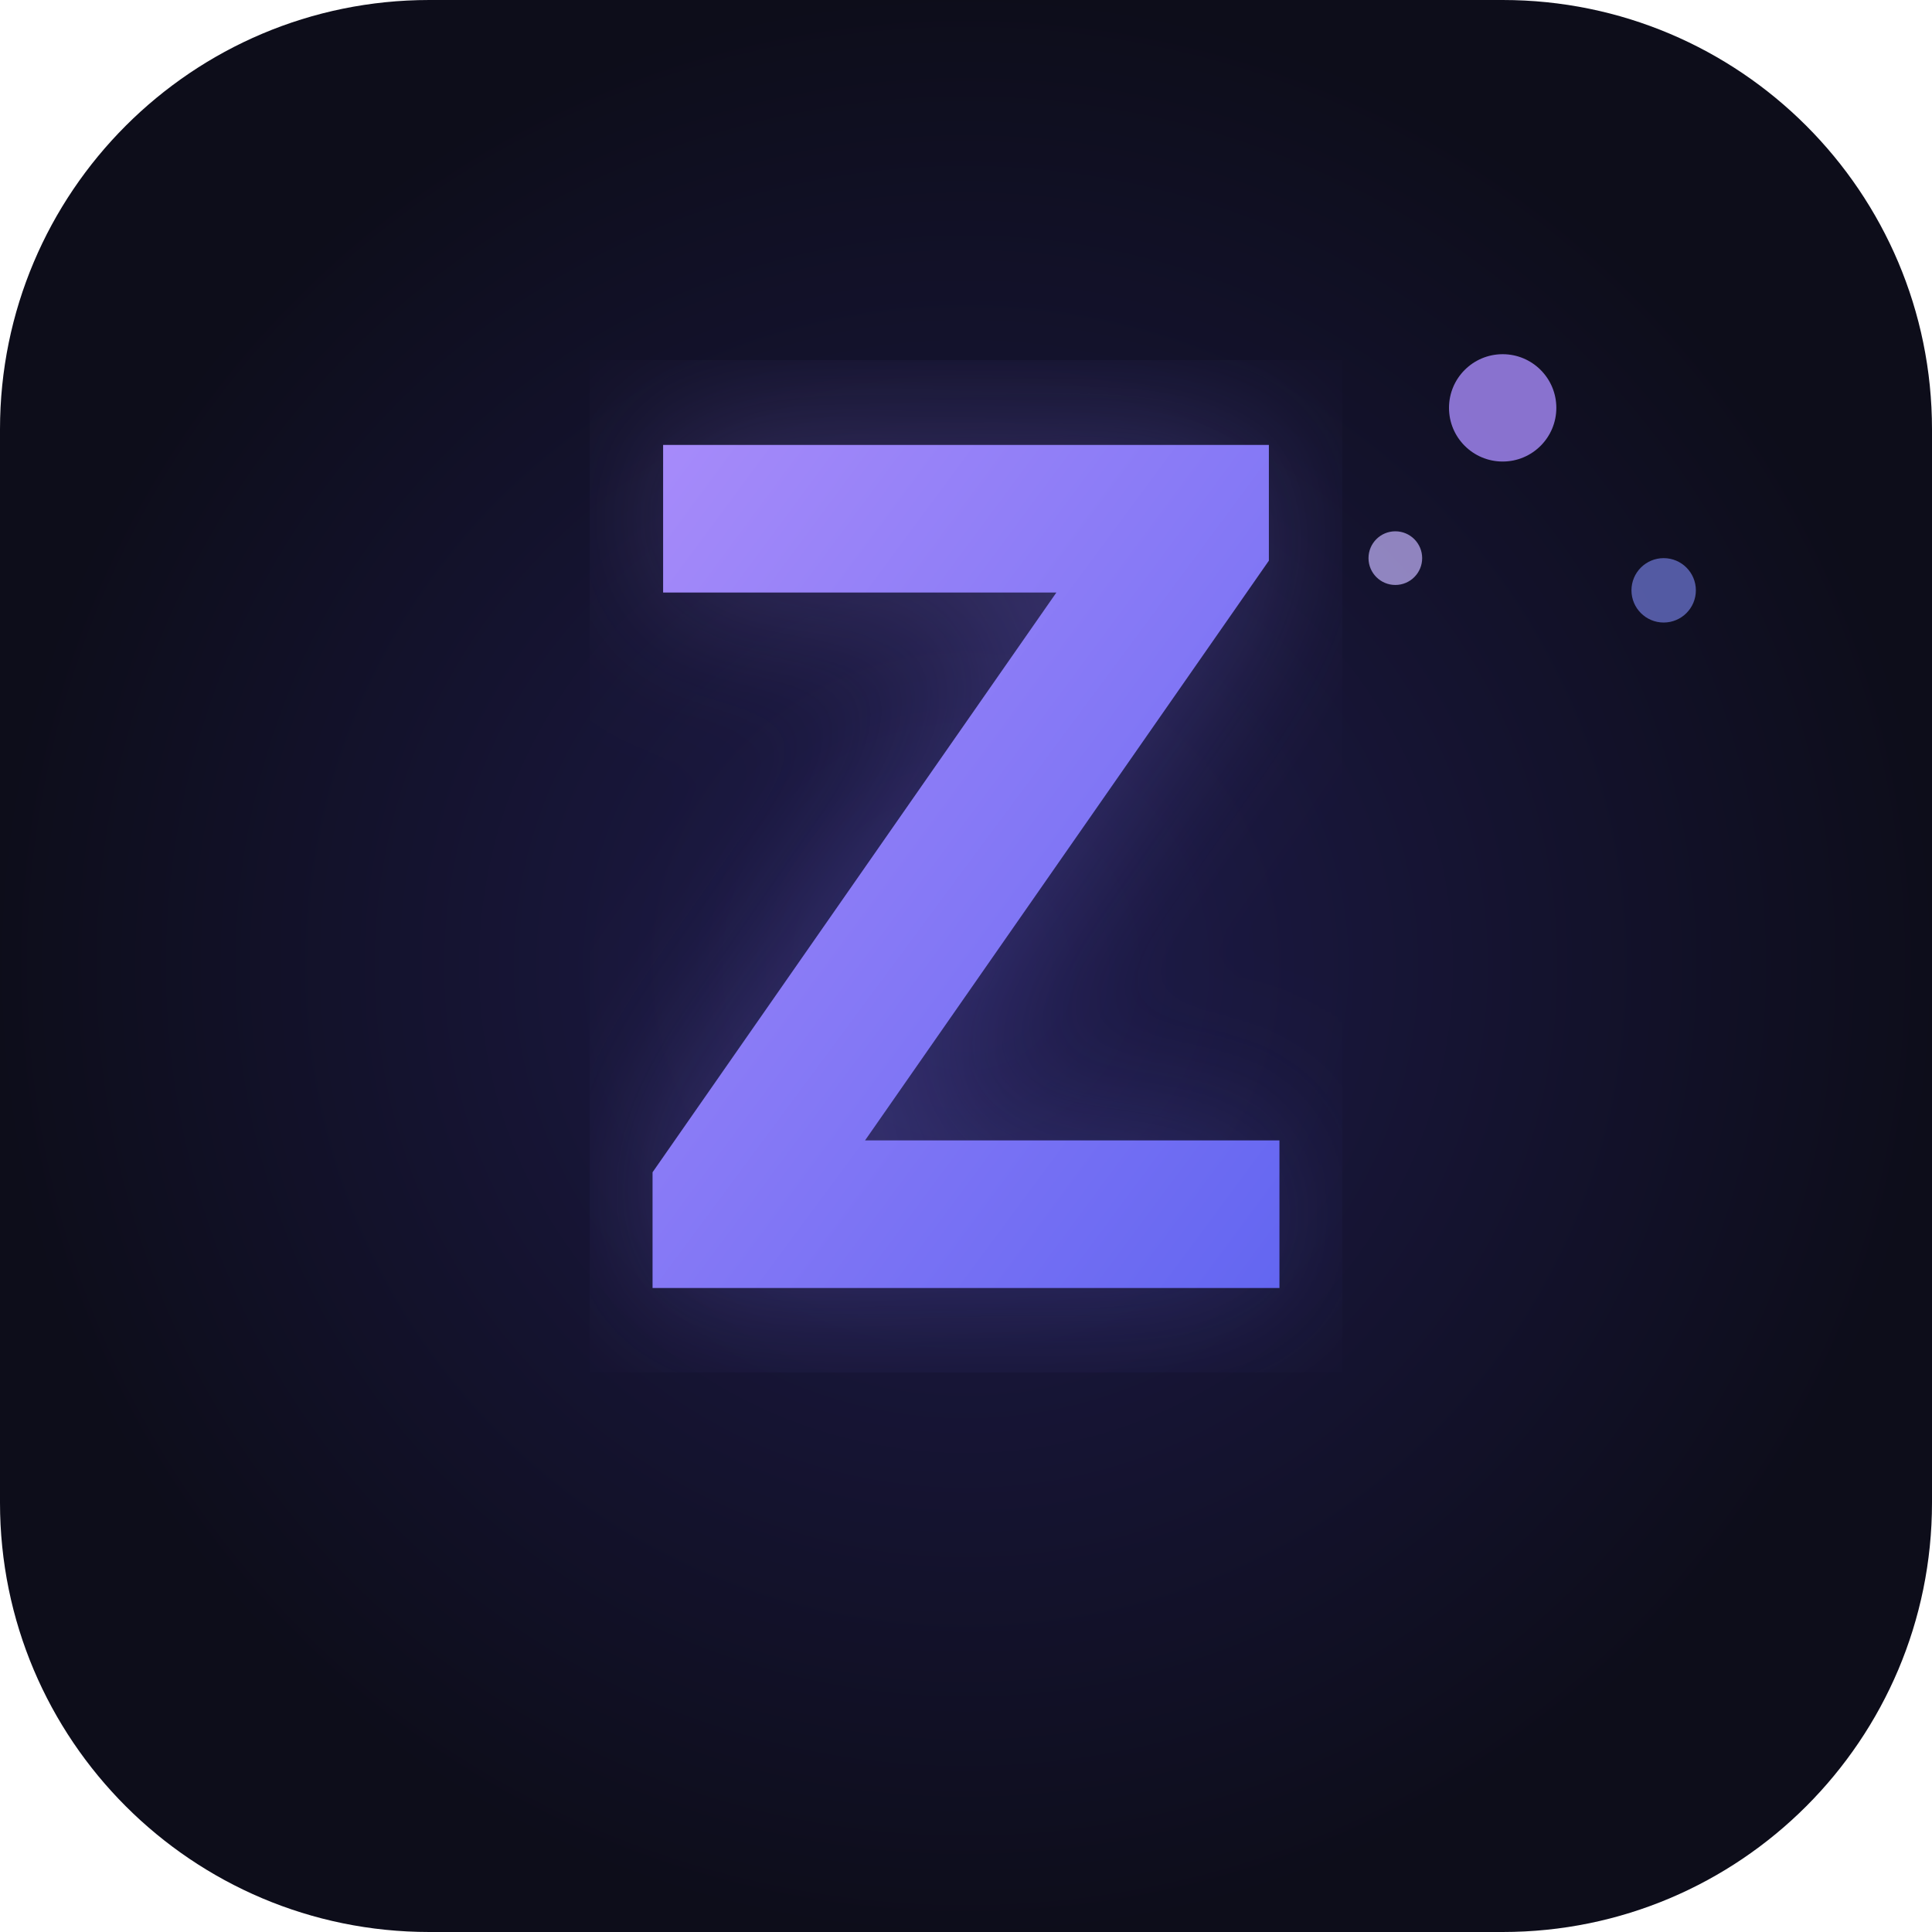
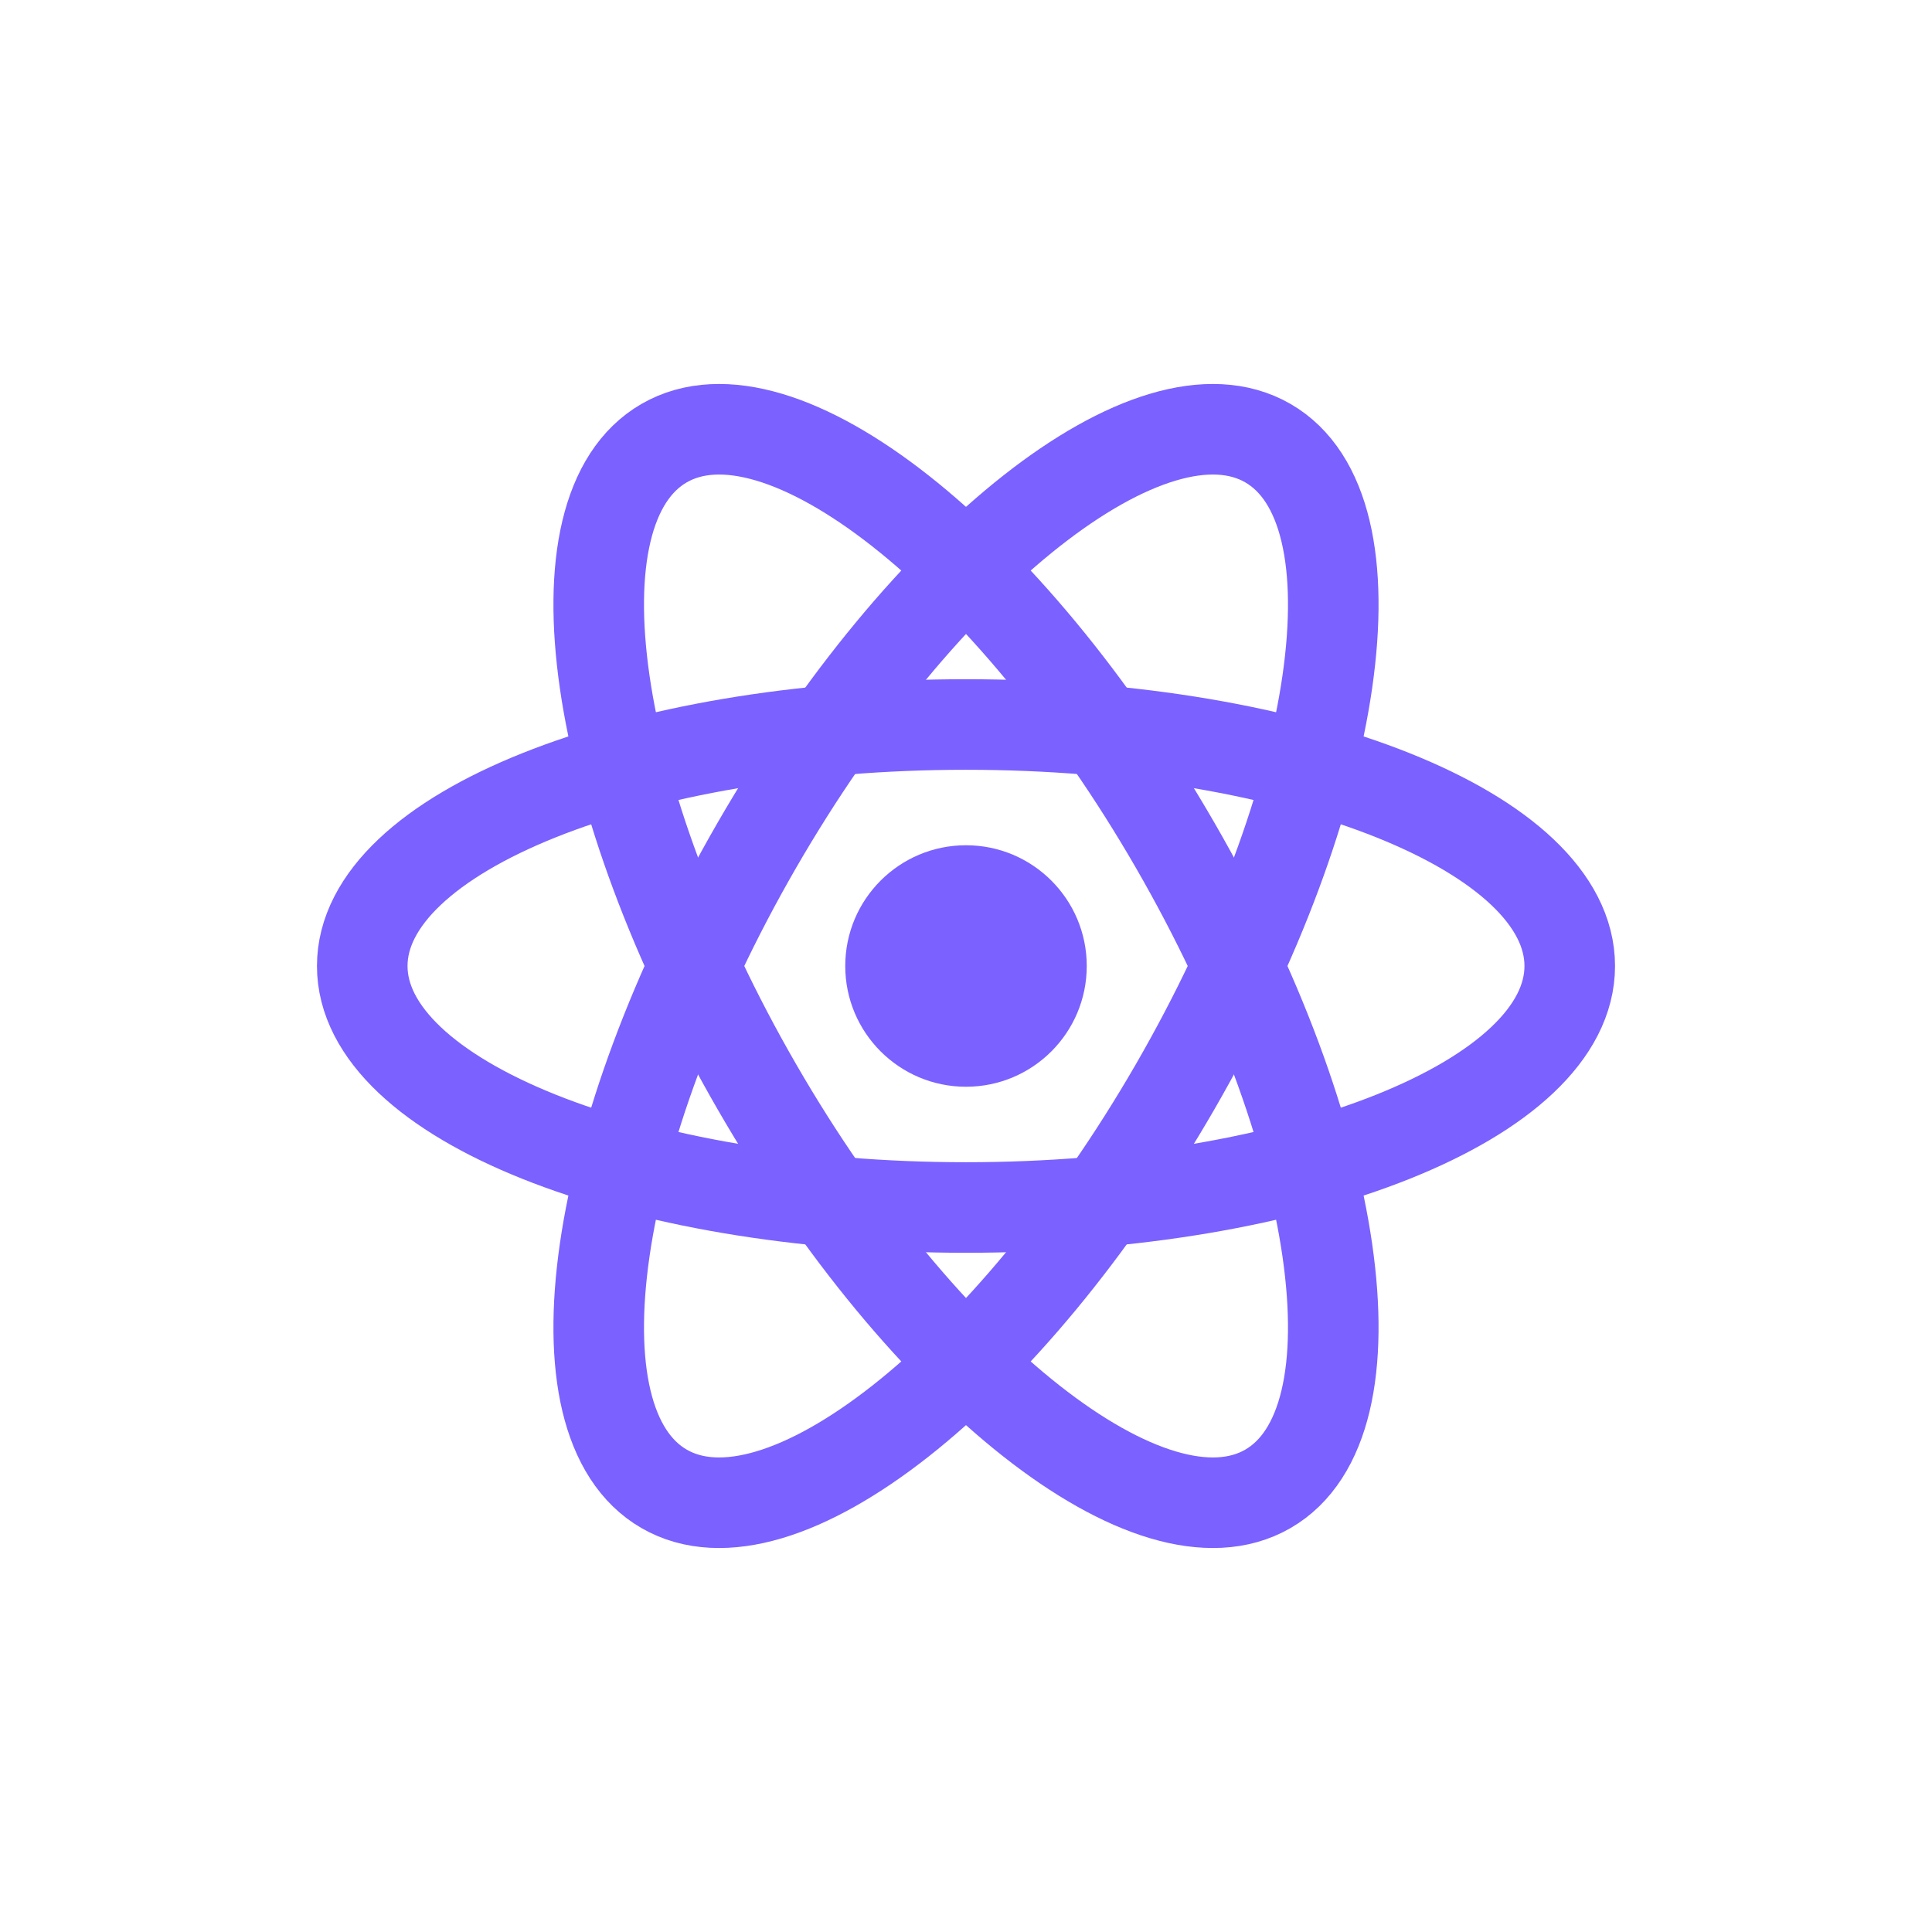
- <svg xmlns="http://www.w3.org/2000/svg" viewBox="0 0 180 180" width="180" height="180">
-   <defs>
-     <radialGradient id="bg" cx="50%" cy="50%" r="50%">
-       <stop offset="0%" stop-color="#1e1b4b" />
-       <stop offset="100%" stop-color="#0d0d1a" />
-     </radialGradient>
-     <linearGradient id="glow" x1="0%" y1="0%" x2="100%" y2="100%">
-       <stop offset="0%" stop-color="#a78bfa" />
-       <stop offset="100%" stop-color="#6366f1" />
-     </linearGradient>
-     <filter id="blur">
-       <feGaussianBlur stdDeviation="8" />
-     </filter>
-   </defs>
-   <rect width="180" height="180" rx="40" ry="40" fill="url(#bg)" />
-   <text x="90" y="120" font-family="system-ui, sans-serif" font-size="110" font-weight="900" text-anchor="middle" fill="url(#glow)" opacity="0.3" filter="url(#blur)">Z</text>
-   <text x="90" y="120" font-family="system-ui, sans-serif" font-size="110" font-weight="900" text-anchor="middle" fill="url(#glow)">Z</text>
-   <circle cx="140" cy="38" r="5" fill="#a78bfa" opacity="0.8" />
-   <circle cx="155" cy="55" r="3" fill="#818cf8" opacity="0.6" />
-   <circle cx="130" cy="52" r="2.5" fill="#c4b5fd" opacity="0.7" />
+ <svg xmlns="http://www.w3.org/2000/svg" viewBox="0 0 32 32" fill="none">
+   <g stroke="#7b61ff" stroke-width="1.5" stroke-linecap="round" stroke-linejoin="round">
+     <circle cx="16" cy="16" r="2" fill="#7b61ff" stroke="none" />
+     <ellipse cx="16" cy="16" rx="10" ry="4" />
+     <ellipse cx="16" cy="16" rx="10" ry="4" transform="rotate(60 16 16)" />
+     <ellipse cx="16" cy="16" rx="10" ry="4" transform="rotate(120 16 16)" />
+   </g>
</svg>
